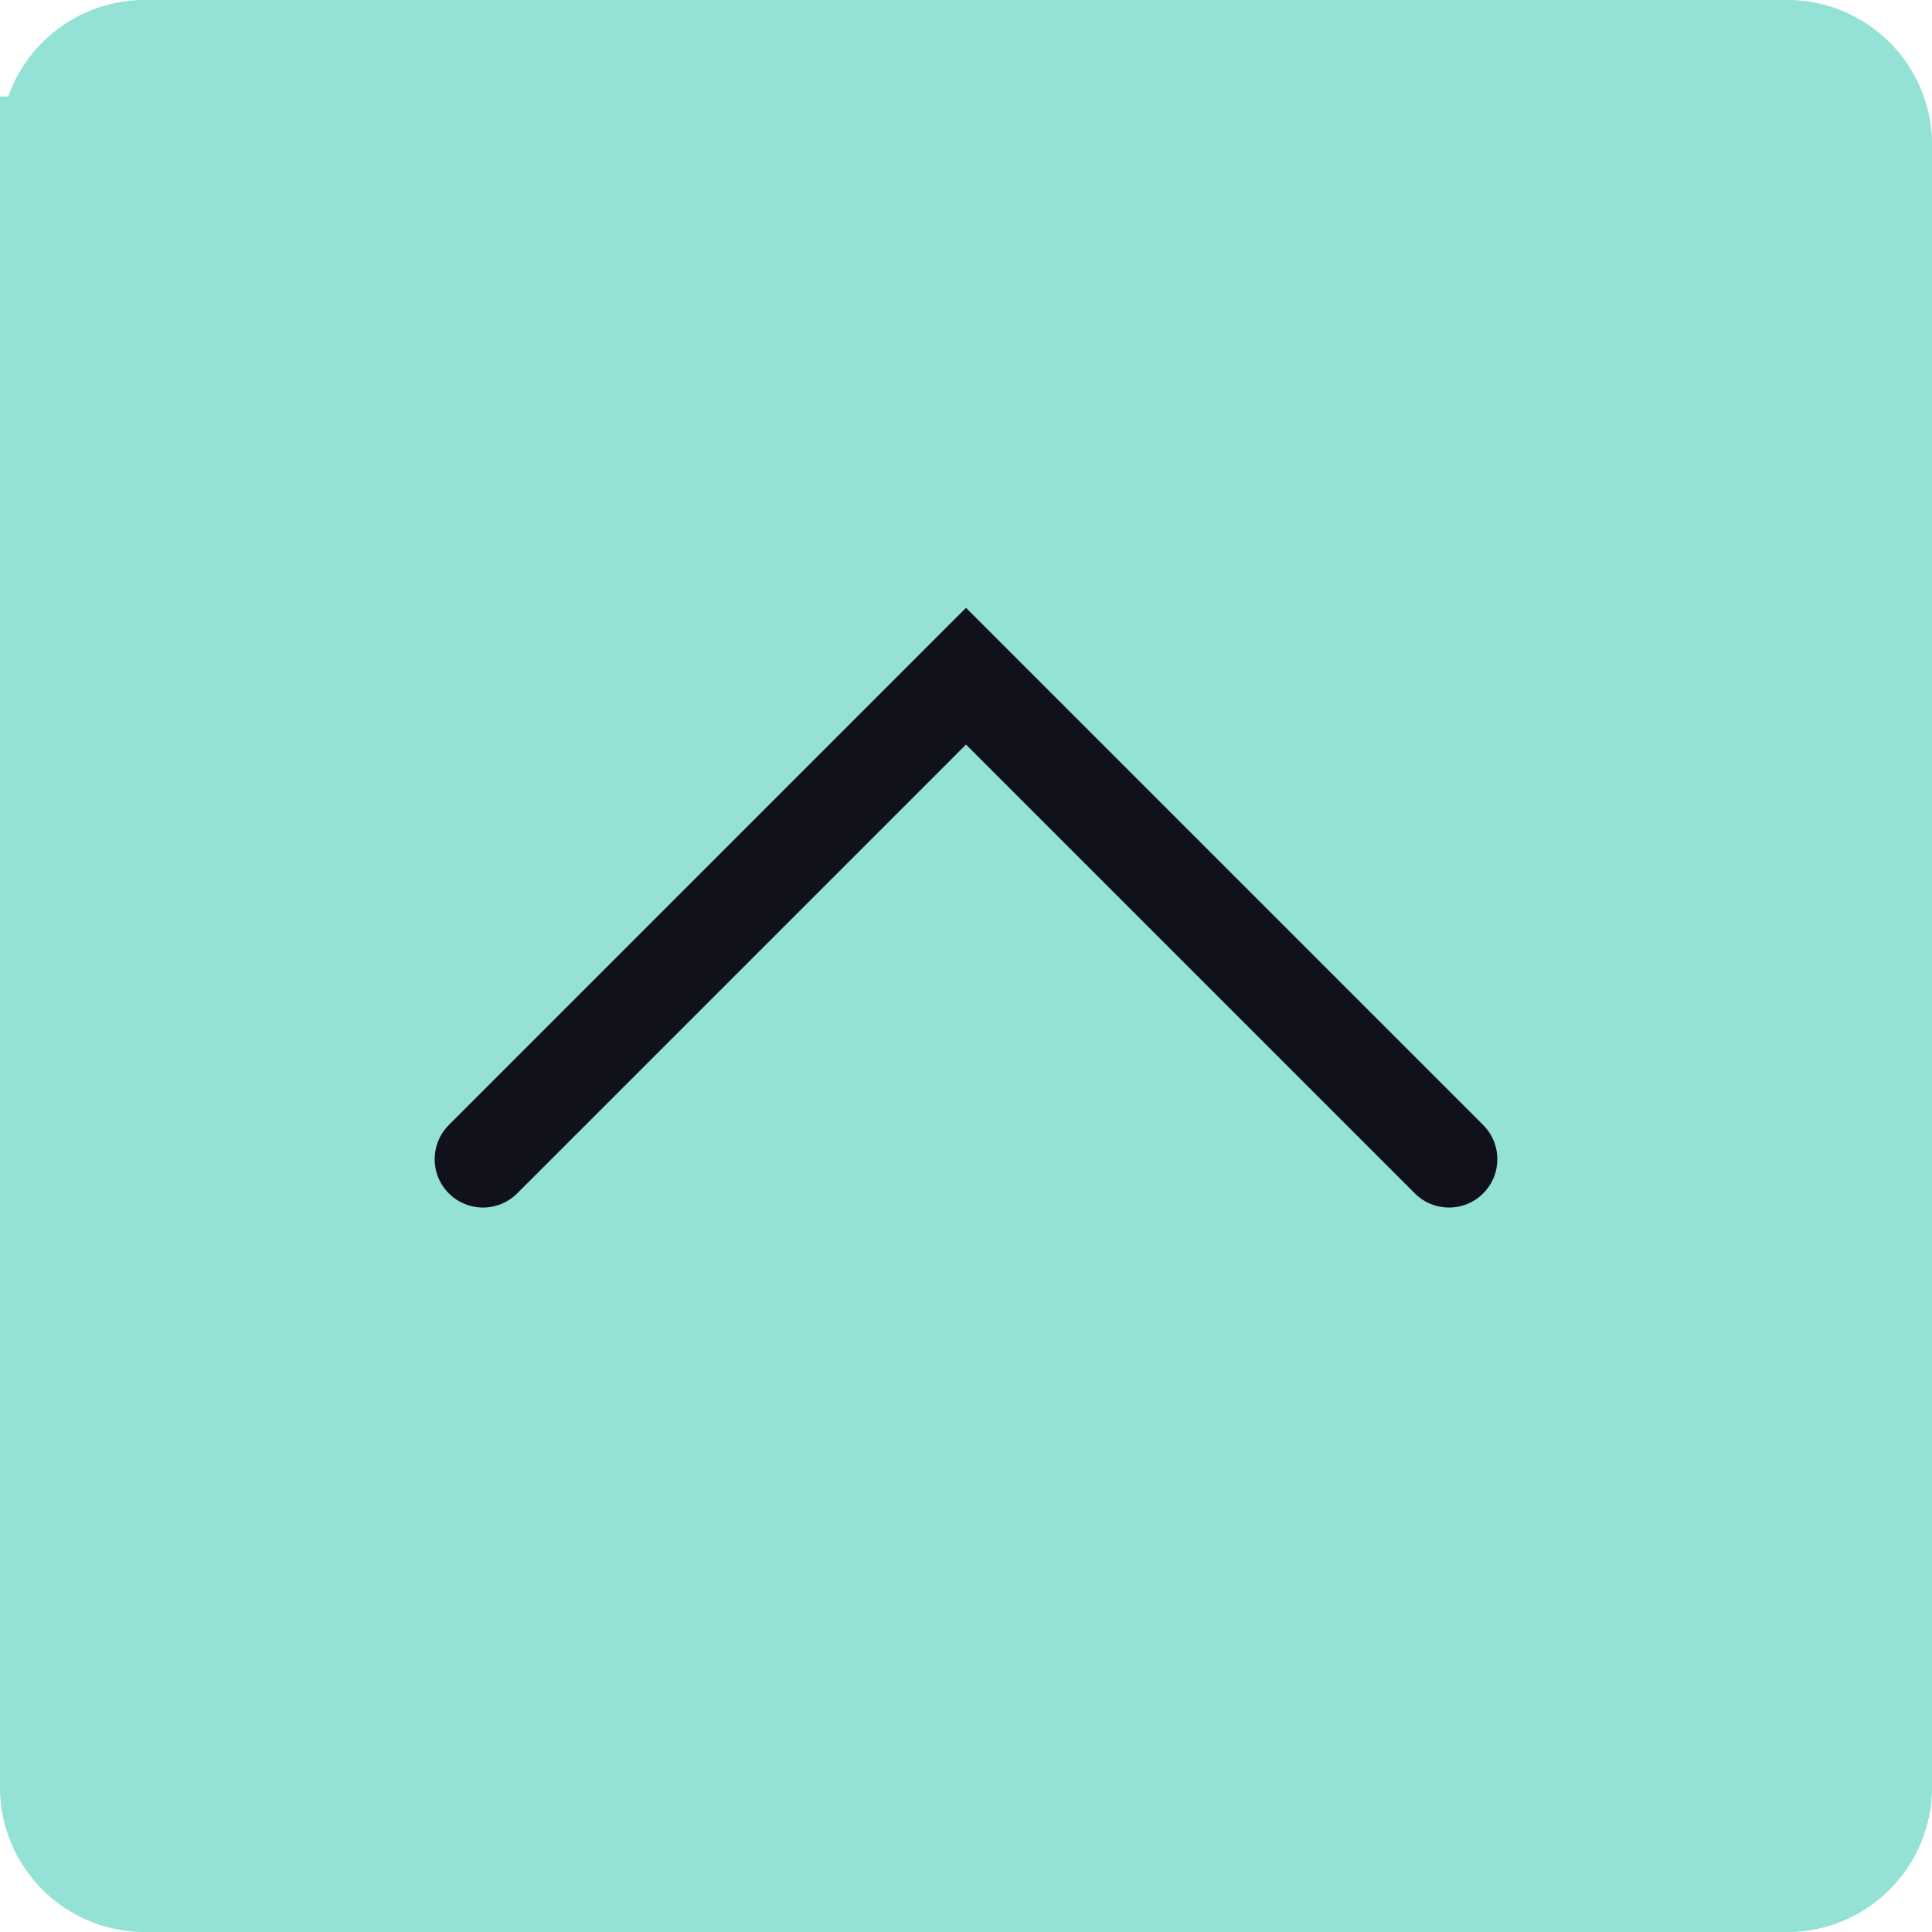
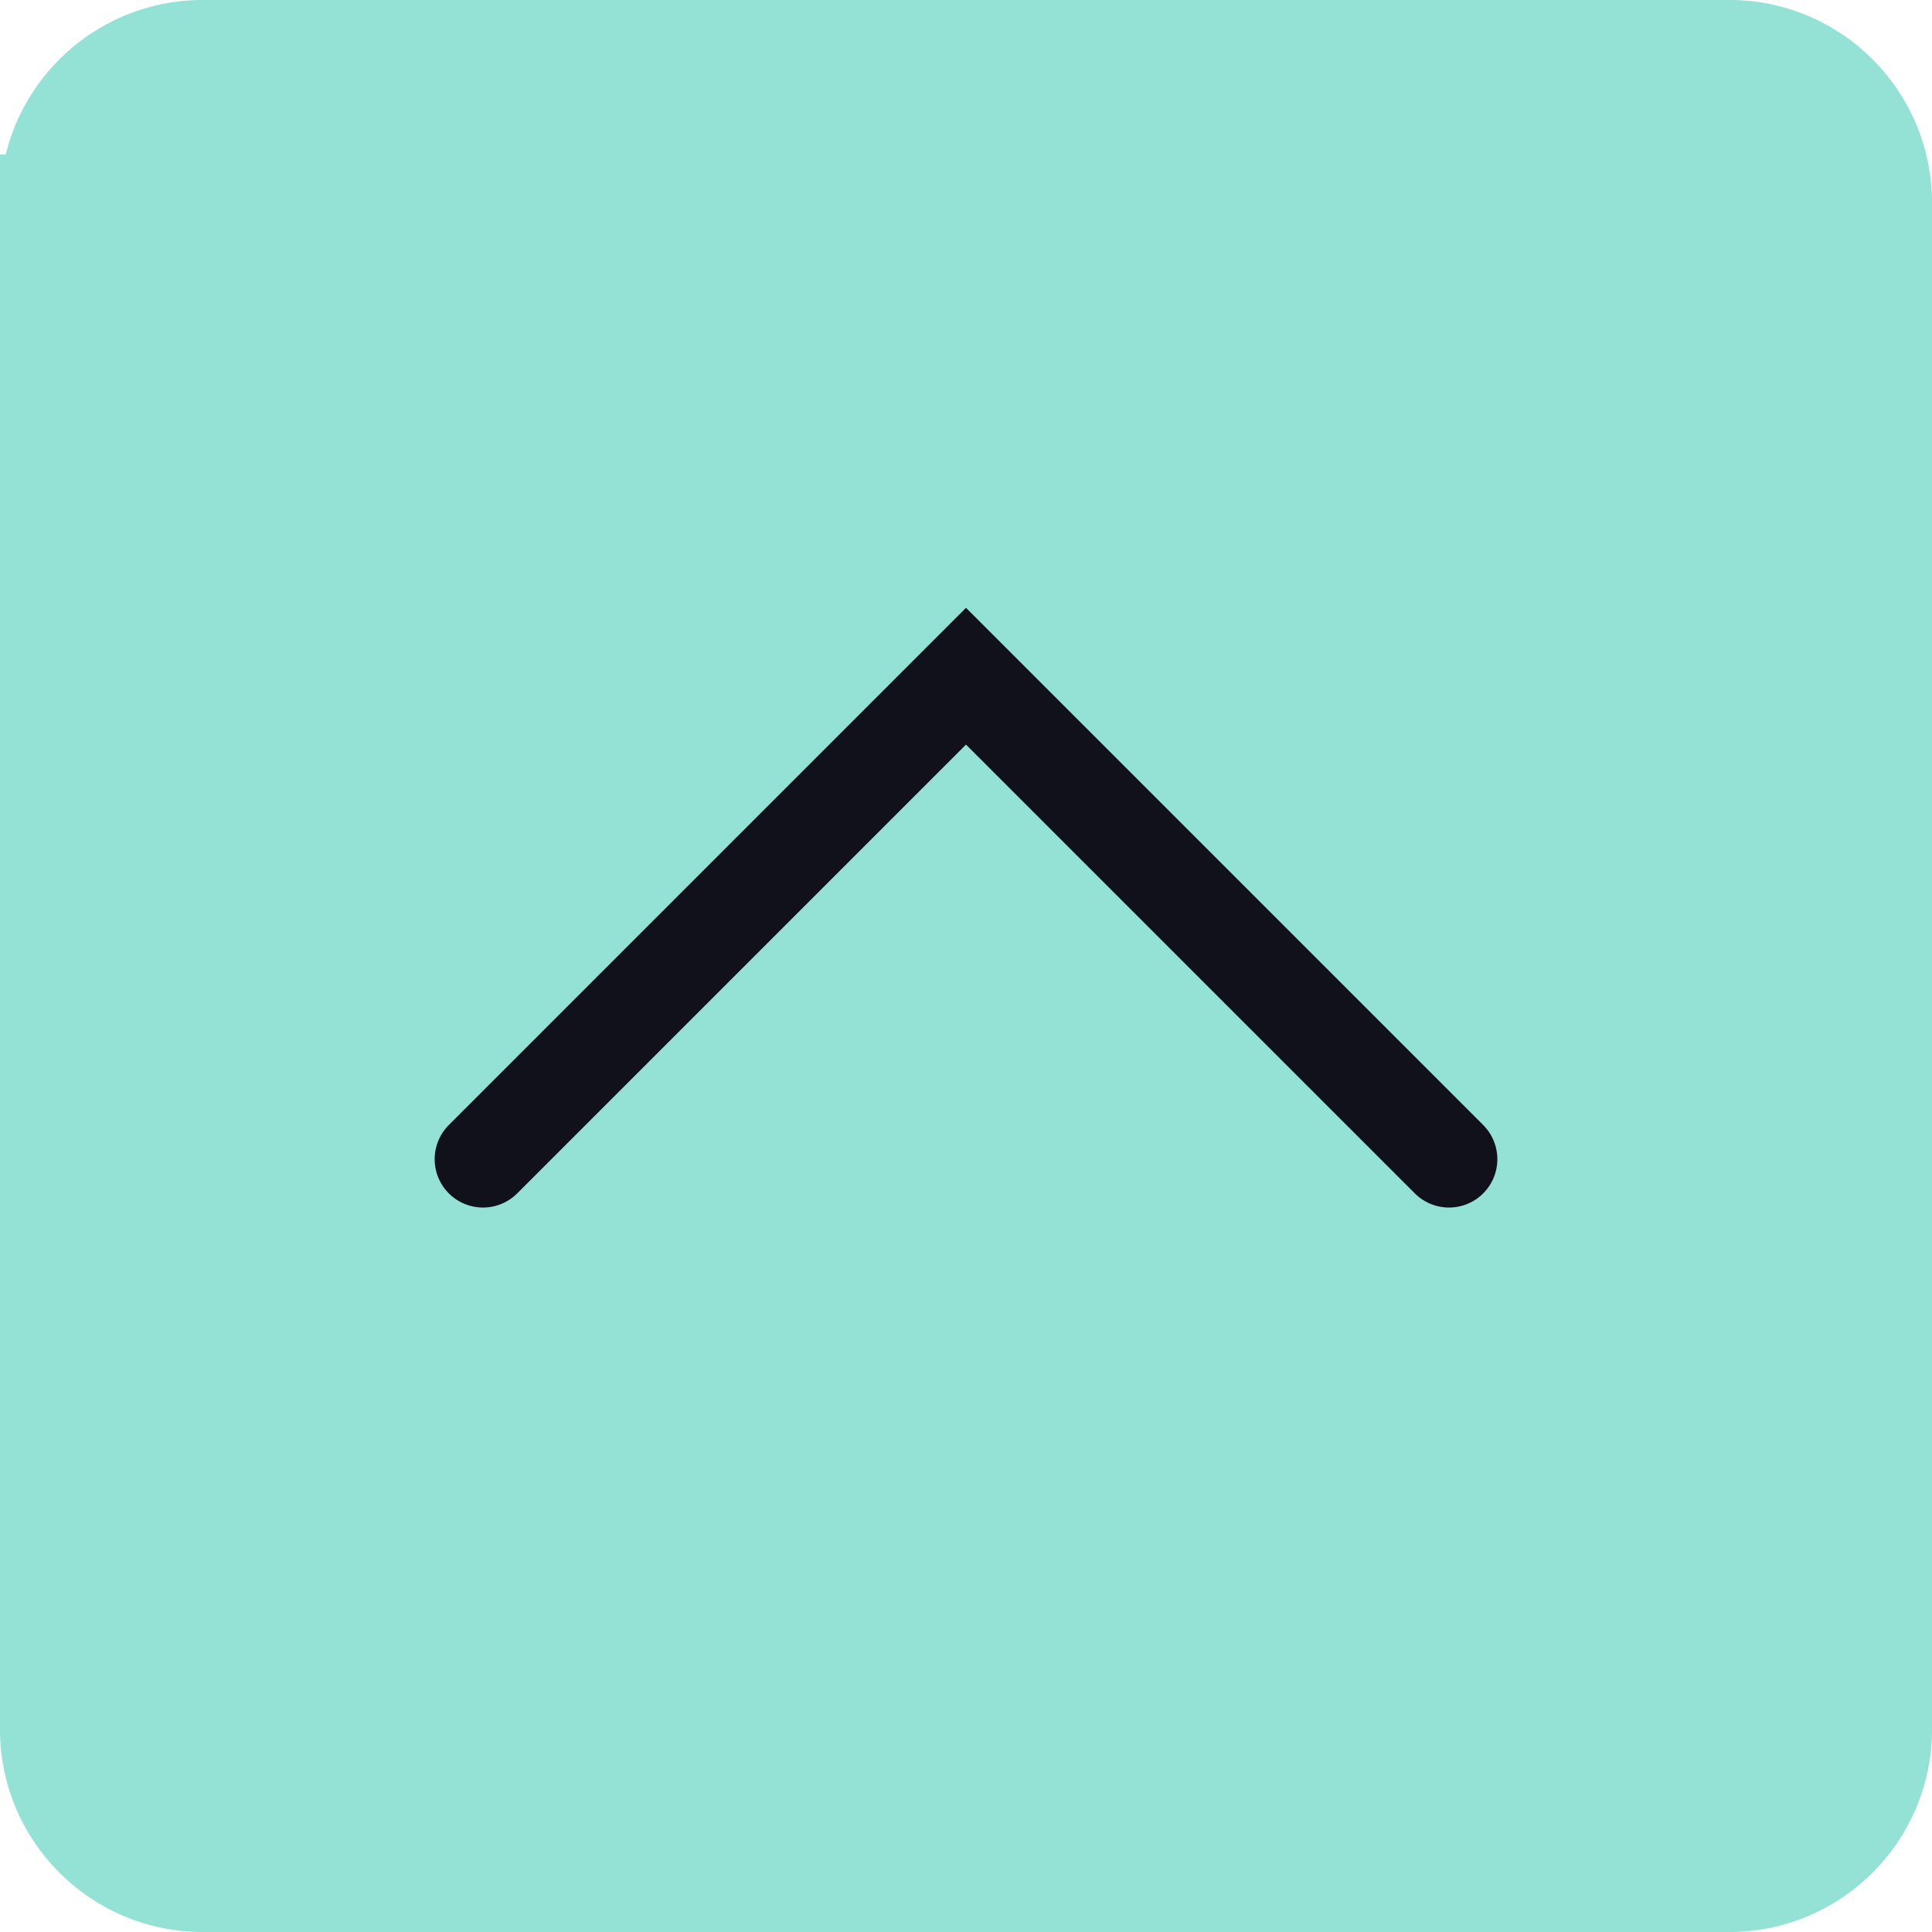
<svg xmlns="http://www.w3.org/2000/svg" viewBox="0 0 50 50" version="1.2" baseProfile="tiny">
  <defs>
</defs>
  <g fill="none" stroke="black" stroke-width="1" fill-rule="evenodd" stroke-linecap="square" stroke-linejoin="bevel">
    <g fill="none" stroke="#000000" stroke-opacity="1" stroke-width="1" stroke-linecap="square" stroke-linejoin="bevel" transform="matrix(1,0,0,1,0,0)" font-family="Noto Sans" font-size="10" font-weight="400" font-style="normal">
</g>
    <g fill="#94e2d5" fill-opacity="1" stroke="#94e2d5" stroke-opacity="1" stroke-width="2.502" stroke-linecap="square" stroke-linejoin="bevel" transform="matrix(1,0,0,1,2.5,2.5)" font-family="Noto Sans" font-size="10" font-weight="400" font-style="normal">
-       <path vector-effect="none" fill-rule="evenodd" d="M-1.251,1.249 C-1.251,-0.132 -0.132,-1.251 1.249,-1.251 L43.751,-1.251 C45.132,-1.251 46.251,-0.132 46.251,1.249 L46.251,43.751 C46.251,45.132 45.132,46.251 43.751,46.251 L1.249,46.251 C-0.132,46.251 -1.251,45.132 -1.251,43.751 L-1.251,1.249" />
+       <path vector-effect="none" fill-rule="evenodd" d="M-1.251,2.749 C-1.251,0.54 0.54,-1.251 2.749,-1.251 L42.251,-1.251 C44.46,-1.251 46.251,0.54 46.251,2.749 L46.251,42.251 C46.251,44.46 44.46,46.251 42.251,46.251 L2.749,46.251 C0.54,46.251 -1.251,44.46 -1.251,42.251 L-1.251,2.749" />
    </g>
    <g fill="none" stroke="#000000" stroke-opacity="1" stroke-width="1" stroke-linecap="square" stroke-linejoin="bevel" transform="matrix(1,0,0,1,0,0)" font-family="Noto Sans" font-size="10" font-weight="400" font-style="normal">
</g>
    <g fill="none" stroke="#11111b" stroke-opacity="1" stroke-width="1.001" stroke-linecap="square" stroke-linejoin="bevel" transform="matrix(2.5,0,0,2.5,2.5,2.5)" font-family="Noto Sans" font-size="10" font-weight="400" font-style="normal">
</g>
    <g fill="none" stroke="#11111b" stroke-opacity="1" stroke-width="1.001" stroke-linecap="round" stroke-linejoin="miter" stroke-miterlimit="2" transform="matrix(2.5,0,0,2.5,2.5,2.5)" font-family="Noto Sans" font-size="10" font-weight="400" font-style="normal">
      <polyline fill="none" vector-effect="none" points="4,11 9,6 14,11 " />
    </g>
    <g fill="none" stroke="#11111b" stroke-opacity="1" stroke-width="1.001" stroke-linecap="square" stroke-linejoin="bevel" transform="matrix(2.5,0,0,2.5,2.5,2.5)" font-family="Noto Sans" font-size="10" font-weight="400" font-style="normal">
</g>
    <g fill="none" stroke="#000000" stroke-opacity="1" stroke-width="1" stroke-linecap="square" stroke-linejoin="bevel" transform="matrix(1,0,0,1,0,0)" font-family="Noto Sans" font-size="10" font-weight="400" font-style="normal">
</g>
  </g>
</svg>
